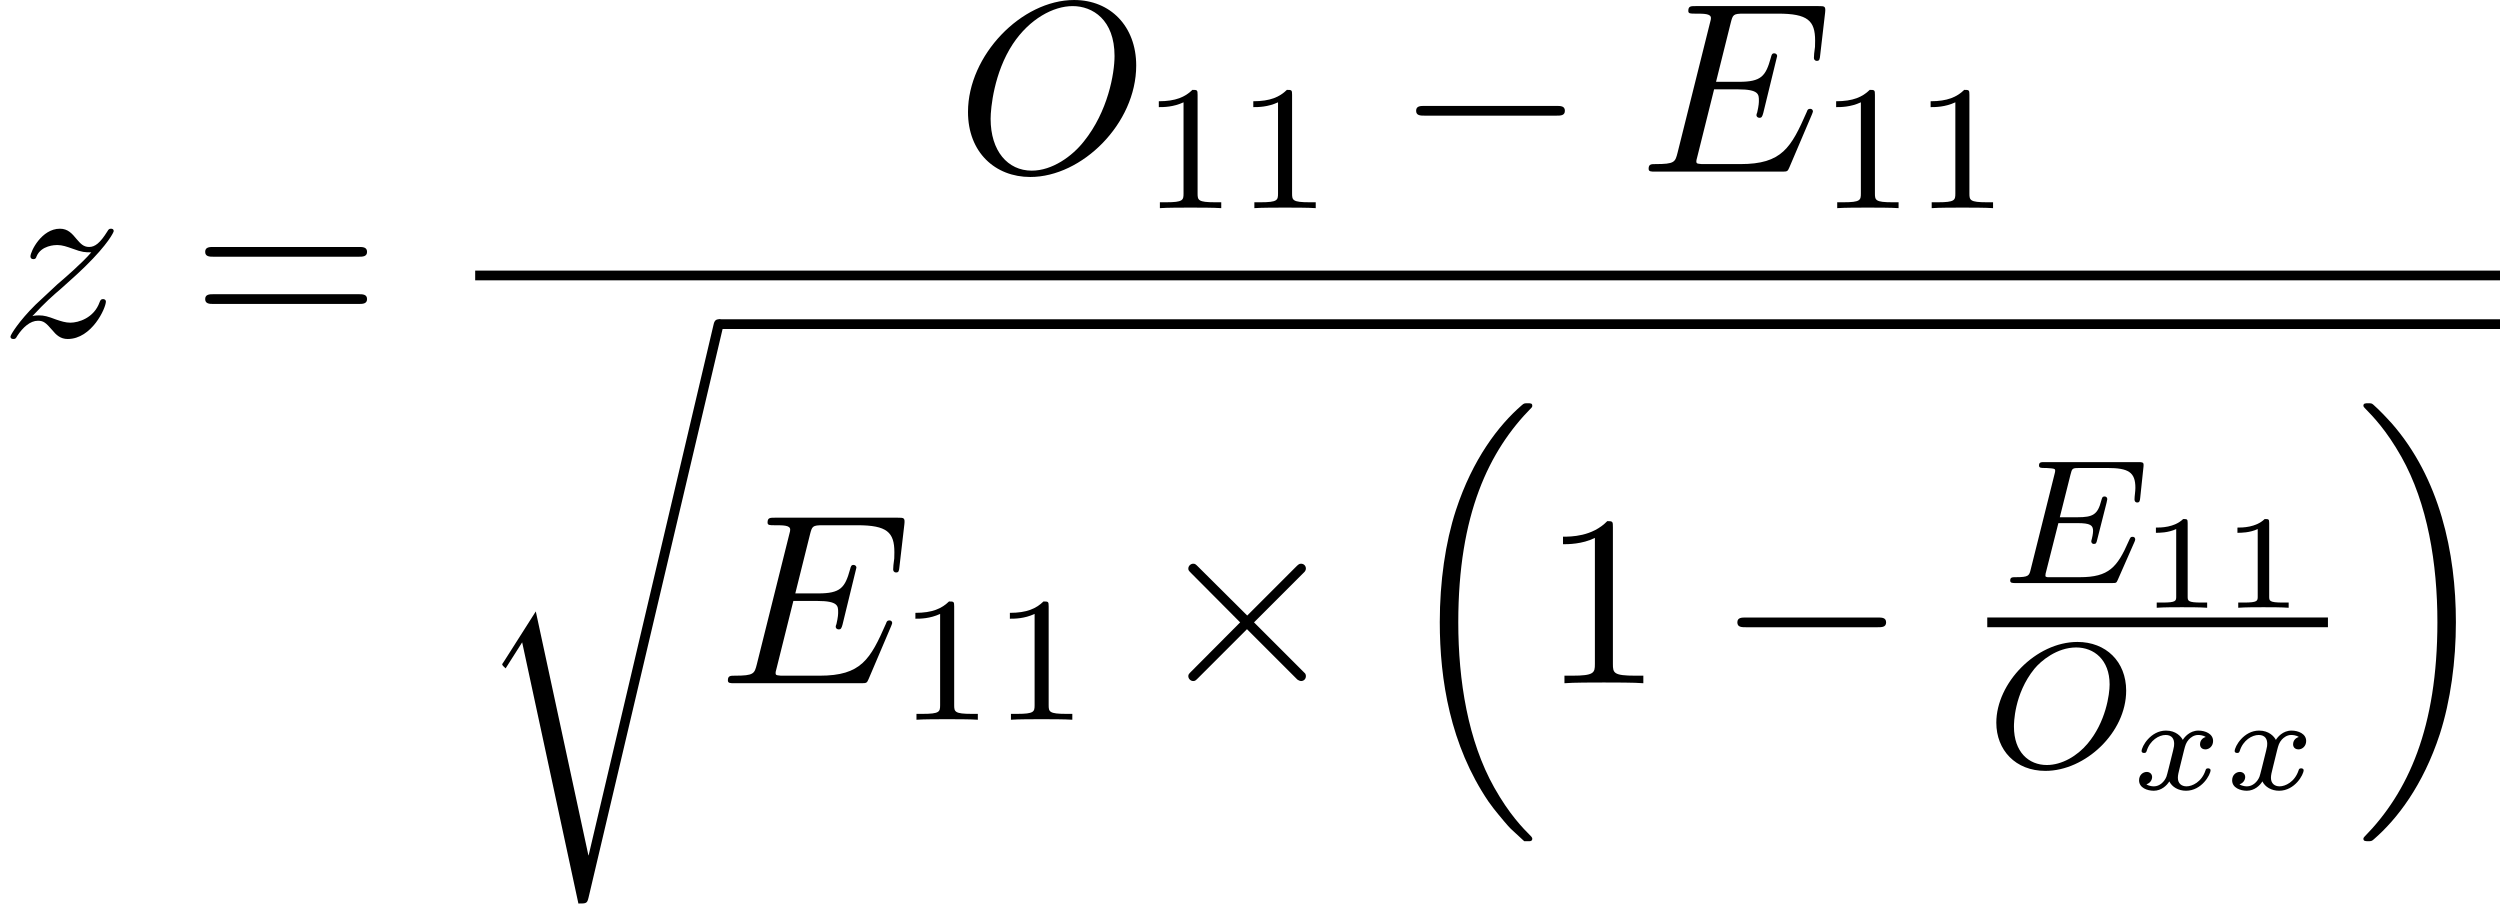
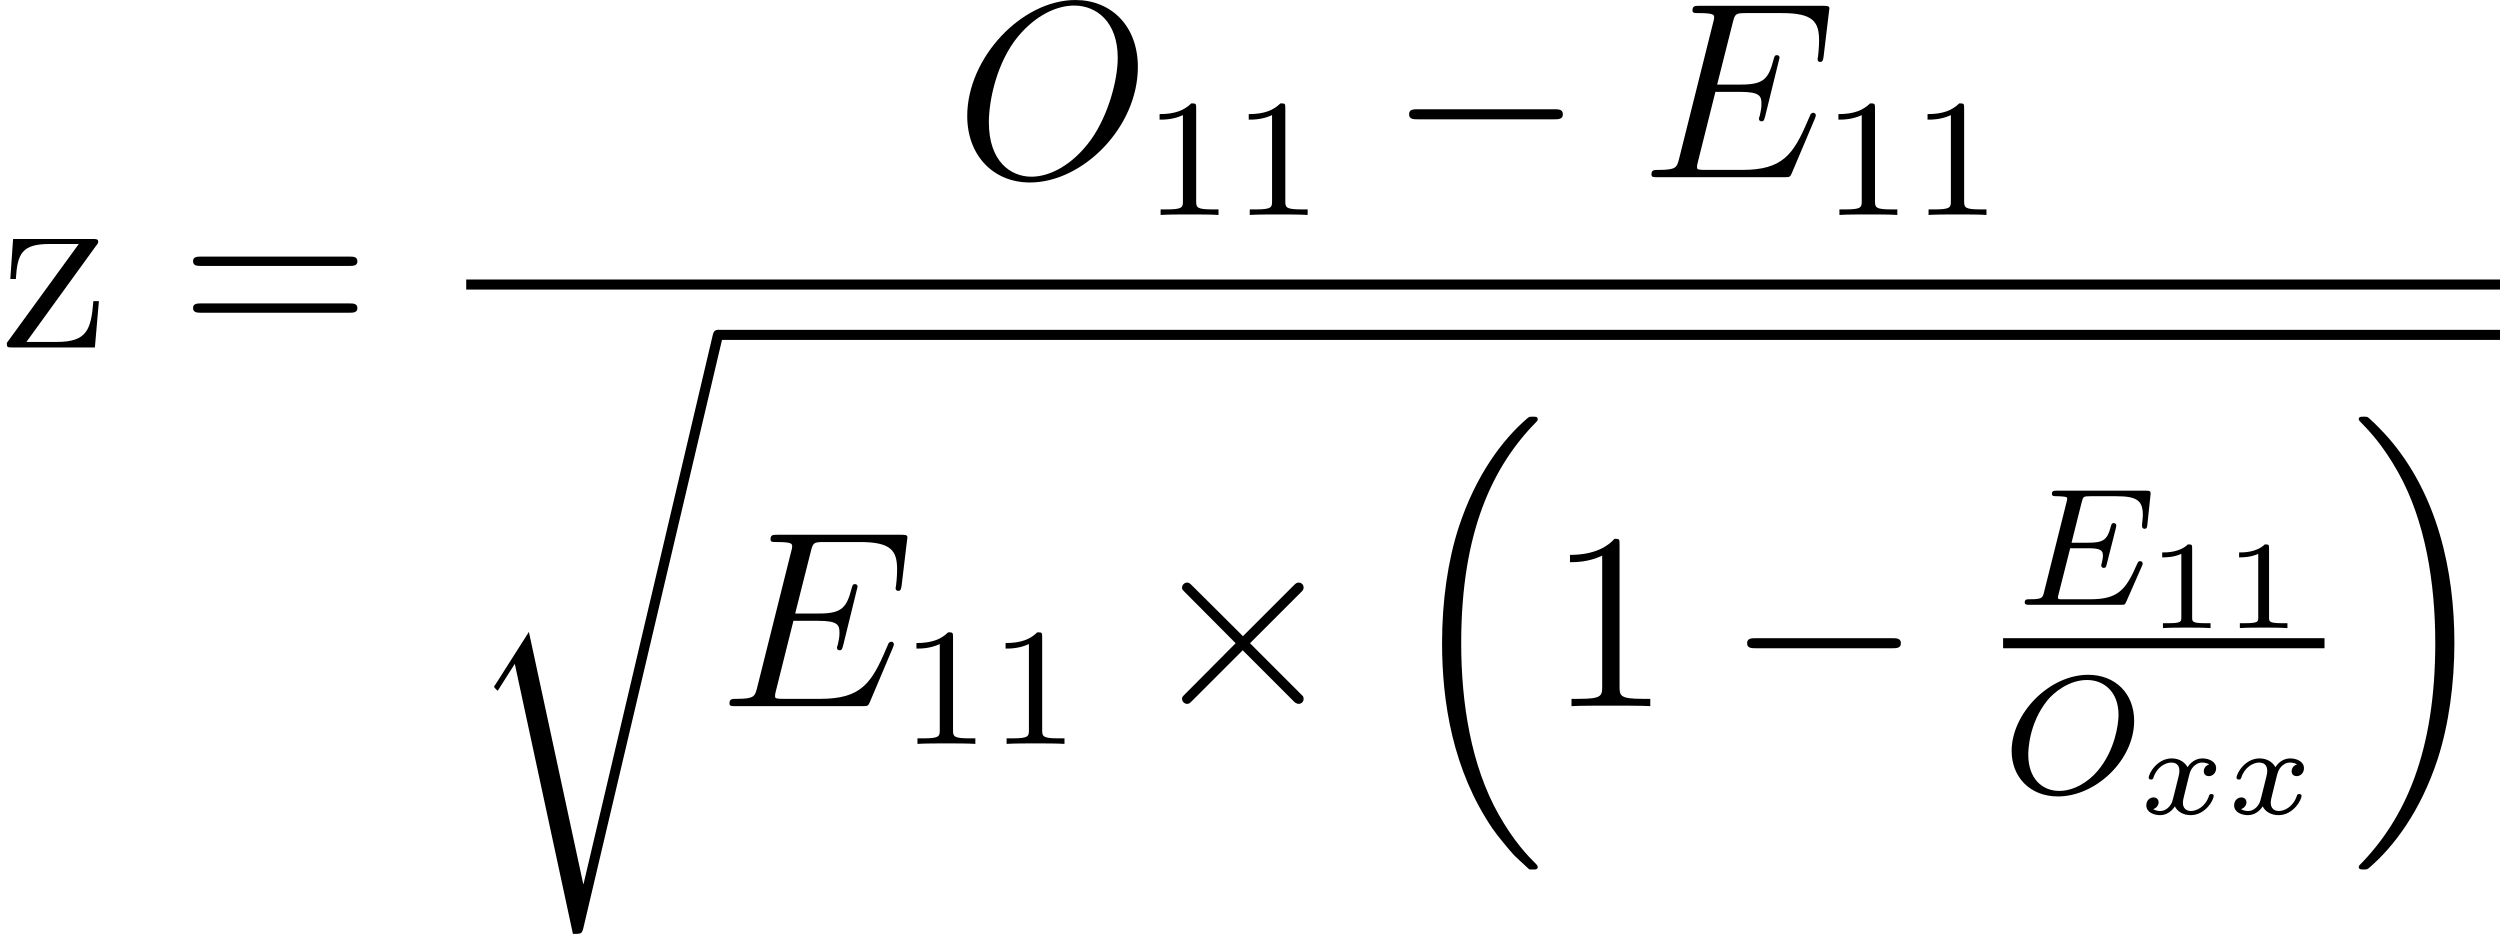
- <svg xmlns="http://www.w3.org/2000/svg" xmlns:xlink="http://www.w3.org/1999/xlink" version="1.1" width="126.596pt" height="45.753pt" viewBox="-.3 -.295 126.596 45.753">
+ <svg xmlns="http://www.w3.org/2000/svg" xmlns:xlink="http://www.w3.org/1999/xlink" version="1.1" width="134.183pt" height="50.126pt" viewBox="-.239 -.227 134.183 50.126">
  <defs>
    <path id="g2-120" d="M3.365-2.349C3.156-2.289 3.108-2.116 3.108-2.026C3.108-1.835 3.264-1.793 3.347-1.793C3.521-1.793 3.694-1.937 3.694-2.17C3.694-2.493 3.341-2.636 3.037-2.636C2.642-2.636 2.403-2.331 2.337-2.218C2.26-2.367 2.032-2.636 1.584-2.636C.897-2.636 .49-1.925 .49-1.716C.49-1.686 .514-1.632 .598-1.632S.699-1.668 .717-1.722C.867-2.206 1.273-2.439 1.566-2.439S1.949-2.248 1.949-2.05C1.949-1.979 1.949-1.925 1.901-1.739C1.763-1.184 1.632-.64 1.602-.568C1.512-.341 1.297-.137 1.046-.137C1.01-.137 .843-.137 .705-.227C.938-.305 .962-.502 .962-.55C.962-.705 .843-.783 .723-.783C.556-.783 .377-.652 .377-.406C.377-.066 .753 .06 1.034 .06C1.375 .06 1.62-.173 1.733-.359C1.853-.108 2.14 .06 2.481 .06C3.186 .06 3.581-.664 3.581-.861C3.581-.873 3.575-.944 3.467-.944C3.383-.944 3.371-.903 3.353-.849C3.18-.329 2.756-.137 2.505-.137C2.277-.137 2.116-.269 2.116-.52C2.116-.634 2.146-.765 2.2-.974L2.391-1.751C2.451-1.985 2.481-2.092 2.606-2.236C2.69-2.325 2.833-2.439 3.025-2.439C3.055-2.439 3.234-2.439 3.365-2.349Z" />
+     <path id="g5-49" d="M2.146-3.796C2.146-3.975 2.122-3.975 1.943-3.975C1.548-3.593 .938-3.593 .723-3.593V-3.359C.879-3.359 1.273-3.359 1.632-3.527V-.508C1.632-.311 1.632-.233 1.016-.233H.759V0C1.088-.024 1.554-.024 1.889-.024S2.69-.024 3.019 0V-.233H2.762C2.146-.233 2.146-.311 2.146-.508V-3.796Z" />
    <path id="g3-69" d="M5.97-1.849C5.986-1.881 6.001-1.929 6.001-1.961C6.001-1.977 5.994-2.072 5.882-2.072C5.794-2.072 5.786-2.048 5.707-1.873C5.197-.709 4.822-.263 3.523-.263H2.072C2-.279 1.977-.279 1.977-.335C1.977-.399 1.993-.462 2.008-.51L2.558-2.686H3.411C3.993-2.686 4.113-2.59 4.113-2.335C4.113-2.327 4.113-2.2 4.057-1.977C4.041-1.937 4.033-1.889 4.033-1.865C4.033-1.857 4.041-1.753 4.152-1.753C4.248-1.753 4.264-1.801 4.296-1.937L4.718-3.602C4.726-3.626 4.75-3.746 4.75-3.762C4.75-3.842 4.686-3.881 4.631-3.881C4.527-3.881 4.519-3.826 4.479-3.69C4.32-3.068 4.105-2.949 3.419-2.949H2.622L3.1-4.854C3.172-5.141 3.18-5.157 3.507-5.157H4.75C5.707-5.157 6.009-4.965 6.009-4.264C6.009-4.097 5.97-3.897 5.97-3.746C5.97-3.65 6.025-3.61 6.089-3.61C6.201-3.61 6.209-3.682 6.225-3.818L6.368-5.173C6.376-5.212 6.376-5.268 6.376-5.308C6.376-5.42 6.28-5.42 6.137-5.42H1.937C1.785-5.42 1.69-5.42 1.69-5.268C1.69-5.157 1.793-5.157 1.929-5.157C1.953-5.157 2.096-5.157 2.232-5.141C2.399-5.125 2.415-5.101 2.415-5.029C2.415-4.989 2.399-4.941 2.391-4.902L1.323-.63C1.251-.327 1.235-.263 .646-.263C.494-.263 .399-.263 .399-.112C.399 0 .502 0 .638 0H4.949C5.149 0 5.157 0 5.22-.143L5.97-1.849Z" />
    <path id="g3-79" d="M6.225-3.427C6.225-4.734 5.316-5.611 4.041-5.611C2.184-5.611 .406-3.77 .406-1.993C.406-.765 1.267 .167 2.606 .167C4.392 .167 6.225-1.546 6.225-3.427ZM2.67-.096C1.857-.096 1.196-.677 1.196-1.817C1.196-1.945 1.196-3.276 2.112-4.407C2.407-4.766 3.124-5.364 3.985-5.364C4.782-5.364 5.483-4.814 5.483-3.706C5.483-3.268 5.316-2.024 4.495-1.052C4.033-.502 3.347-.096 2.67-.096Z" />
-     <path id="g5-49" d="M2.146-3.796C2.146-3.975 2.122-3.975 1.943-3.975C1.548-3.593 .938-3.593 .723-3.593V-3.359C.879-3.359 1.273-3.359 1.632-3.527V-.508C1.632-.311 1.632-.233 1.016-.233H.759V0C1.088-.024 1.554-.024 1.889-.024S2.69-.024 3.019 0V-.233H2.762C2.146-.233 2.146-.311 2.146-.508V-3.796Z" />
-     <path id="g0-16" d="M5.618 19.069C5.64 19.08 5.738 19.189 5.749 19.189H5.989C6.022 19.189 6.109 19.178 6.109 19.08C6.109 19.036 6.087 19.015 6.065 18.982C5.673 18.589 5.084 17.989 4.407 16.789C3.229 14.695 2.793 12 2.793 9.382C2.793 4.538 4.167 1.691 6.076-.24C6.109-.273 6.109-.305 6.109-.327C6.109-.436 6.033-.436 5.902-.436C5.76-.436 5.738-.436 5.64-.349C4.604 .545 3.436 2.062 2.684 4.364C2.215 5.804 1.964 7.56 1.964 9.371C1.964 11.956 2.433 14.88 4.145 17.411C4.44 17.836 4.844 18.284 4.844 18.295C4.953 18.425 5.105 18.6 5.193 18.676L5.618 19.069Z" />
-     <path id="g0-17" d="M4.538 9.371C4.538 6.24 3.807 2.913 1.658 .458C1.505 .284 1.102-.142 .84-.371C.764-.436 .742-.436 .6-.436C.491-.436 .393-.436 .393-.327C.393-.284 .436-.24 .458-.218C.829 .164 1.418 .764 2.095 1.964C3.273 4.058 3.709 6.753 3.709 9.371C3.709 14.105 2.4 16.996 .436 18.993C.415 19.015 .393 19.047 .393 19.08C.393 19.189 .491 19.189 .6 19.189C.742 19.189 .764 19.189 .862 19.102C1.898 18.207 3.065 16.691 3.818 14.389C4.298 12.895 4.538 11.127 4.538 9.371Z" />
-     <path id="g0-114" d="M5.084 23.585H5.073L2.716 12.655L1.287 14.902C1.211 15 1.211 15.022 1.211 15.033C1.211 15.076 1.353 15.196 1.364 15.207L2.105 14.04L4.625 25.745C4.985 25.745 5.018 25.745 5.084 25.462L11.084 .011C11.105-.065 11.127-.164 11.127-.218C11.127-.338 11.04-.436 10.909-.436C10.735-.436 10.702-.295 10.669-.142L5.084 23.585Z" />
-     <path id="g1-0" d="M7.189-2.509C7.375-2.509 7.571-2.509 7.571-2.727S7.375-2.945 7.189-2.945H1.287C1.102-2.945 .905-2.945 .905-2.727S1.102-2.509 1.287-2.509H7.189Z" />
-     <path id="g1-2" d="M4.244-3.033L2.062-5.204C1.931-5.335 1.909-5.356 1.822-5.356C1.713-5.356 1.604-5.258 1.604-5.138C1.604-5.062 1.625-5.04 1.745-4.92L3.927-2.727L1.745-.535C1.625-.415 1.604-.393 1.604-.316C1.604-.196 1.713-.098 1.822-.098C1.909-.098 1.931-.12 2.062-.251L4.233-2.422L6.491-.164C6.513-.153 6.589-.098 6.655-.098C6.785-.098 6.873-.196 6.873-.316C6.873-.338 6.873-.382 6.84-.436C6.829-.458 5.095-2.171 4.549-2.727L6.545-4.724C6.6-4.789 6.764-4.931 6.818-4.996C6.829-5.018 6.873-5.062 6.873-5.138C6.873-5.258 6.785-5.356 6.655-5.356C6.567-5.356 6.524-5.313 6.404-5.193L4.244-3.033Z" />
+     <path id="g0-16" d="M6.157 20.898C6.181 20.91 6.288 21.029 6.3 21.029H6.563C6.599 21.029 6.695 21.017 6.695 20.91C6.695 20.862 6.671 20.838 6.647 20.802C6.217 20.372 5.571 19.714 4.83 18.399C3.539 16.104 3.061 13.151 3.061 10.281C3.061 4.973 4.567 1.853 6.659-.263C6.695-.299 6.695-.335 6.695-.359C6.695-.478 6.611-.478 6.468-.478C6.312-.478 6.288-.478 6.181-.383C5.045 .598 3.766 2.26 2.941 4.782C2.427 6.36 2.152 8.285 2.152 10.269C2.152 13.103 2.666 16.307 4.543 19.08C4.866 19.547 5.308 20.037 5.308 20.049C5.428 20.192 5.595 20.384 5.691 20.467L6.157 20.898Z" />
+     <path id="g0-17" d="M4.973 10.269C4.973 6.838 4.172 3.192 1.817 .502C1.65 .311 1.207-.155 .921-.406C.837-.478 .813-.478 .658-.478C.538-.478 .43-.478 .43-.359C.43-.311 .478-.263 .502-.239C.909 .179 1.554 .837 2.295 2.152C3.587 4.447 4.065 7.4 4.065 10.269C4.065 15.458 2.63 18.626 .478 20.814C.454 20.838 .43 20.874 .43 20.91C.43 21.029 .538 21.029 .658 21.029C.813 21.029 .837 21.029 .944 20.933C2.08 19.953 3.359 18.291 4.184 15.769C4.71 14.131 4.973 12.194 4.973 10.269Z" />
+     <path id="g0-114" d="M5.571 25.847H5.559L2.977 13.868L1.411 16.331C1.327 16.438 1.327 16.462 1.327 16.474C1.327 16.522 1.482 16.654 1.494 16.666L2.307 15.386L5.069 28.214C5.464 28.214 5.499 28.214 5.571 27.903L12.146 .012C12.17-.072 12.194-.179 12.194-.239C12.194-.371 12.099-.478 11.955-.478C11.764-.478 11.728-.323 11.692-.155L5.571 25.847Z" />
+     <path id="g7-49" d="M3.443-7.663C3.443-7.938 3.443-7.95 3.204-7.95C2.917-7.627 2.319-7.185 1.088-7.185V-6.838C1.363-6.838 1.961-6.838 2.618-7.149V-.921C2.618-.49 2.582-.347 1.53-.347H1.16V0C1.482-.024 2.642-.024 3.037-.024S4.579-.024 4.902 0V-.347H4.531C3.479-.347 3.443-.49 3.443-.921V-7.663Z" />
+     <path id="g7-61" d="M8.07-3.873C8.237-3.873 8.452-3.873 8.452-4.089C8.452-4.316 8.249-4.316 8.07-4.316H1.028C.861-4.316 .646-4.316 .646-4.101C.646-3.873 .849-3.873 1.028-3.873H8.07ZM8.07-1.65C8.237-1.65 8.452-1.65 8.452-1.865C8.452-2.092 8.249-2.092 8.07-2.092H1.028C.861-2.092 .646-2.092 .646-1.877C.646-1.65 .849-1.65 1.028-1.65H8.07Z" />
+     <path id="g7-122" d="M4.555-4.818C4.663-4.949 4.663-4.973 4.663-5.021C4.663-5.153 4.579-5.153 4.376-5.153H.622L.49-3.252H.753C.825-4.471 1.052-4.914 2.355-4.914H3.742L.323-.215C.323 0 .347 0 .61 0H4.507L4.698-2.2H4.435C4.328-.837 4.125-.263 2.702-.263H1.255L4.555-4.818Z" />
+     <path id="g4-69" d="M8.309-2.774C8.321-2.809 8.357-2.893 8.357-2.941C8.357-3.001 8.309-3.061 8.237-3.061C8.189-3.061 8.165-3.049 8.13-3.013C8.106-3.001 8.106-2.977 7.998-2.738C7.293-1.064 6.779-.347 4.866-.347H3.12C2.953-.347 2.929-.347 2.857-.359C2.726-.371 2.714-.395 2.714-.49C2.714-.574 2.738-.646 2.762-.753L3.587-4.053H4.77C5.703-4.053 5.774-3.85 5.774-3.491C5.774-3.371 5.774-3.264 5.691-2.905C5.667-2.857 5.655-2.809 5.655-2.774C5.655-2.69 5.715-2.654 5.786-2.654C5.894-2.654 5.906-2.738 5.954-2.905L6.635-5.679C6.635-5.738 6.587-5.798 6.516-5.798C6.408-5.798 6.396-5.75 6.348-5.583C6.109-4.663 5.87-4.4 4.806-4.4H3.67L4.411-7.34C4.519-7.759 4.543-7.795 5.033-7.795H6.743C8.213-7.795 8.512-7.4 8.512-6.492C8.512-6.48 8.512-6.145 8.464-5.75C8.452-5.703 8.44-5.631 8.44-5.607C8.44-5.511 8.5-5.475 8.572-5.475C8.656-5.475 8.703-5.523 8.727-5.738L8.978-7.831C8.978-7.867 9.002-7.986 9.002-8.01C9.002-8.141 8.895-8.141 8.679-8.141H2.845C2.618-8.141 2.499-8.141 2.499-7.926C2.499-7.795 2.582-7.795 2.786-7.795C3.527-7.795 3.527-7.711 3.527-7.58C3.527-7.52 3.515-7.472 3.479-7.34L1.865-.885C1.757-.466 1.733-.347 .897-.347C.669-.347 .55-.347 .55-.132C.55 0 .622 0 .861 0H6.862C7.125 0 7.137-.012 7.221-.203L8.309-2.774Z" />
+     <path id="g4-79" d="M8.679-5.236C8.679-7.209 7.388-8.416 5.715-8.416C3.156-8.416 .574-5.667 .574-2.905C.574-1.028 1.817 .251 3.551 .251C6.061 .251 8.679-2.367 8.679-5.236ZM3.622-.024C2.642-.024 1.602-.741 1.602-2.606C1.602-3.694 1.997-5.475 2.977-6.671C3.85-7.723 4.854-8.153 5.655-8.153C6.707-8.153 7.723-7.388 7.723-5.667C7.723-4.603 7.269-2.941 6.468-1.805C5.595-.586 4.507-.024 3.622-.024Z" />
    <path id="g6-49" d="M2.503-5.077C2.503-5.292 2.487-5.3 2.271-5.3C1.945-4.981 1.522-4.79 .765-4.79V-4.527C.98-4.527 1.411-4.527 1.873-4.742V-.654C1.873-.359 1.849-.263 1.092-.263H.813V0C1.14-.024 1.825-.024 2.184-.024S3.236-.024 3.563 0V-.263H3.284C2.527-.263 2.503-.359 2.503-.654V-5.077Z" />
-     <path id="g7-49" d="M3.207-6.982C3.207-7.244 3.207-7.265 2.956-7.265C2.28-6.567 1.32-6.567 .971-6.567V-6.229C1.189-6.229 1.833-6.229 2.4-6.513V-.862C2.4-.469 2.367-.338 1.385-.338H1.036V0C1.418-.033 2.367-.033 2.804-.033S4.189-.033 4.571 0V-.338H4.222C3.24-.338 3.207-.458 3.207-.862V-6.982Z" />
-     <path id="g7-61" d="M7.495-3.567C7.658-3.567 7.865-3.567 7.865-3.785S7.658-4.004 7.505-4.004H.971C.818-4.004 .611-4.004 .611-3.785S.818-3.567 .982-3.567H7.495ZM7.505-1.451C7.658-1.451 7.865-1.451 7.865-1.669S7.658-1.887 7.495-1.887H.982C.818-1.887 .611-1.887 .611-1.669S.818-1.451 .971-1.451H7.505Z" />
-     <path id="g4-69" d="M7.724-2.542C7.745-2.596 7.778-2.673 7.778-2.695C7.778-2.705 7.778-2.815 7.647-2.815C7.549-2.815 7.527-2.749 7.505-2.684C6.796-1.069 6.393-.338 4.527-.338H2.935C2.782-.338 2.76-.338 2.695-.349C2.585-.36 2.553-.371 2.553-.458C2.553-.491 2.553-.513 2.607-.709L3.349-3.687H4.429C5.356-3.687 5.356-3.458 5.356-3.185C5.356-3.109 5.356-2.978 5.28-2.651C5.258-2.596 5.247-2.564 5.247-2.531C5.247-2.476 5.291-2.411 5.389-2.411C5.476-2.411 5.509-2.465 5.553-2.629L6.175-5.182C6.175-5.247 6.12-5.302 6.044-5.302C5.945-5.302 5.924-5.236 5.891-5.105C5.662-4.276 5.465-4.025 4.462-4.025H3.436L4.091-6.655C4.189-7.036 4.2-7.08 4.68-7.08H6.218C7.549-7.08 7.876-6.764 7.876-5.869C7.876-5.607 7.876-5.585 7.833-5.291C7.833-5.225 7.822-5.149 7.822-5.095S7.855-4.964 7.953-4.964C8.073-4.964 8.084-5.029 8.105-5.236L8.324-7.124C8.356-7.418 8.302-7.418 8.029-7.418H2.52C2.302-7.418 2.193-7.418 2.193-7.2C2.193-7.08 2.291-7.08 2.498-7.08C2.902-7.08 3.207-7.08 3.207-6.884C3.207-6.84 3.207-6.818 3.153-6.622L1.713-.851C1.604-.425 1.582-.338 .72-.338C.535-.338 .415-.338 .415-.131C.415 0 .513 0 .72 0H6.382C6.633 0 6.644-.011 6.72-.185L7.724-2.542Z" />
-     <path id="g4-79" d="M8.073-4.756C8.073-6.513 6.916-7.691 5.291-7.691C2.935-7.691 .535-5.215 .535-2.673C.535-.862 1.756 .24 3.327 .24C5.64 .24 8.073-2.149 8.073-4.756ZM3.393-.044C2.313-.044 1.549-.927 1.549-2.367C1.549-2.847 1.702-4.44 2.542-5.716C3.295-6.851 4.364-7.418 5.225-7.418C6.12-7.418 7.102-6.807 7.102-5.182C7.102-4.396 6.807-2.695 5.727-1.353C5.204-.687 4.309-.044 3.393-.044Z" />
-     <path id="g4-122" d="M1.451-.905C2.04-1.538 2.356-1.811 2.749-2.149C2.749-2.16 3.425-2.738 3.818-3.131C4.855-4.145 5.095-4.669 5.095-4.713C5.095-4.822 4.996-4.822 4.975-4.822C4.898-4.822 4.865-4.8 4.811-4.702C4.484-4.178 4.255-4.004 3.993-4.004S3.6-4.167 3.436-4.353C3.229-4.604 3.044-4.822 2.684-4.822C1.865-4.822 1.364-3.807 1.364-3.578C1.364-3.524 1.396-3.458 1.495-3.458S1.615-3.513 1.636-3.578C1.844-4.08 2.476-4.091 2.564-4.091C2.793-4.091 3-4.015 3.251-3.927C3.687-3.764 3.807-3.764 4.091-3.764C3.698-3.295 2.782-2.509 2.575-2.335L1.593-1.418C.851-.687 .469-.065 .469 .011C.469 .12 .578 .12 .6 .12C.687 .12 .709 .098 .775-.022C1.025-.404 1.353-.698 1.702-.698C1.953-.698 2.062-.6 2.335-.284C2.52-.055 2.716 .12 3.033 .12C4.113 .12 4.745-1.265 4.745-1.56C4.745-1.615 4.702-1.669 4.615-1.669C4.516-1.669 4.495-1.604 4.462-1.527C4.211-.818 3.513-.611 3.153-.611C2.935-.611 2.738-.676 2.509-.753C2.138-.895 1.975-.938 1.745-.938C1.724-.938 1.549-.938 1.451-.905Z" />
+     <path id="g1-0" d="M7.878-2.75C8.082-2.75 8.297-2.75 8.297-2.989S8.082-3.228 7.878-3.228H1.411C1.207-3.228 .992-3.228 .992-2.989S1.207-2.75 1.411-2.75H7.878Z" />
+     <path id="g1-2" d="M4.651-3.324L2.26-5.703C2.116-5.846 2.092-5.87 1.997-5.87C1.877-5.87 1.757-5.762 1.757-5.631C1.757-5.547 1.781-5.523 1.913-5.392L4.304-2.989L1.913-.586C1.781-.454 1.757-.43 1.757-.347C1.757-.215 1.877-.108 1.997-.108C2.092-.108 2.116-.132 2.26-.275L4.639-2.654L7.113-.179C7.137-.167 7.221-.108 7.293-.108C7.436-.108 7.532-.215 7.532-.347C7.532-.371 7.532-.418 7.496-.478C7.484-.502 5.583-2.379 4.985-2.989L7.173-5.177C7.233-5.248 7.412-5.404 7.472-5.475C7.484-5.499 7.532-5.547 7.532-5.631C7.532-5.762 7.436-5.87 7.293-5.87C7.197-5.87 7.149-5.822 7.018-5.691L4.651-3.324Z" />
  </defs>
-   <g id="page1" transform="matrix(1.13 0 0 1.13 -80.23 -78.83189)">
-     <use x="70.735" y="84.573" xlink:href="#g4-122" />
-     <use x="79.318" y="84.573" xlink:href="#g7-61" />
-     <use x="113.578" y="77.193" xlink:href="#g4-79" />
-     <use x="121.899" y="78.829" xlink:href="#g6-49" />
-     <use x="126.133" y="78.829" xlink:href="#g6-49" />
-     <use x="133.29" y="77.193" xlink:href="#g1-0" />
-     <use x="144.199" y="77.193" xlink:href="#g4-69" />
-     <use x="152.252" y="78.829" xlink:href="#g6-49" />
-     <use x="156.486" y="78.829" xlink:href="#g6-49" />
-     <rect x="92.029" y="81.628" height=".436" width="90.738" />
-     <use x="92.029" y="84.246" xlink:href="#g0-114" />
-     <rect x="102.938" y="83.809" height=".436" width="79.829" />
-     <use x="102.938" y="100.119" xlink:href="#g4-69" />
-     <use x="110.991" y="101.755" xlink:href="#g6-49" />
-     <use x="115.225" y="101.755" xlink:href="#g6-49" />
-     <use x="122.382" y="100.119" xlink:href="#g1-2" />
-     <use x="133.291" y="88.009" xlink:href="#g0-16" />
-     <use x="139.806" y="100.119" xlink:href="#g7-49" />
-     <use x="147.685" y="100.119" xlink:href="#g1-0" />
-     <use x="160.418" y="95.63" xlink:href="#g3-69" />
-     <use x="166.624" y="96.737" xlink:href="#g5-49" />
-     <use x="170.277" y="96.737" xlink:href="#g5-49" />
-     <rect x="159.789" y="97.173" height=".436" width="15.267" />
-     <use x="159.789" y="103.88" xlink:href="#g3-79" />
-     <use x="166.215" y="104.877" xlink:href="#g2-120" />
-     <use x="170.386" y="104.877" xlink:href="#g2-120" />
-     <use x="176.252" y="88.009" xlink:href="#g0-17" />
+   <g id="page1" transform="matrix(1.13 0 0 1.13 -63.98604 -60.73976)">
+     <use x="56.413" y="70.055" xlink:href="#g7-122" />
+     <use x="64.937" y="70.055" xlink:href="#g7-61" />
+     <use x="101.781" y="61.968" xlink:href="#g4-79" />
+     <use x="110.727" y="63.761" xlink:href="#g6-49" />
+     <use x="114.961" y="63.761" xlink:href="#g6-49" />
+     <use x="122.35" y="61.968" xlink:href="#g1-0" />
+     <use x="134.305" y="61.968" xlink:href="#g4-69" />
+     <use x="142.97" y="63.761" xlink:href="#g6-49" />
+     <use x="147.204" y="63.761" xlink:href="#g6-49" />
+     <rect x="78.558" y="66.827" height=".478" width="96.602" />
+     <use x="78.558" y="69.697" xlink:href="#g0-114" />
+     <rect x="90.513" y="69.218" height=".478" width="84.647" />
+     <use x="90.513" y="87.092" xlink:href="#g4-69" />
+     <use x="99.178" y="88.885" xlink:href="#g6-49" />
+     <use x="103.412" y="88.885" xlink:href="#g6-49" />
+     <use x="110.801" y="87.092" xlink:href="#g1-2" />
+     <use x="122.757" y="73.821" xlink:href="#g0-16" />
+     <use x="129.897" y="87.092" xlink:href="#g7-49" />
+     <use x="138.406" y="87.092" xlink:href="#g1-0" />
+     <use x="152.186" y="82.278" xlink:href="#g3-69" />
+     <use x="158.391" y="83.385" xlink:href="#g5-49" />
+     <use x="162.044" y="83.385" xlink:href="#g5-49" />
+     <rect x="151.557" y="83.864" height=".478" width="15.267" />
+     <use x="151.557" y="91.214" xlink:href="#g3-79" />
+     <use x="157.982" y="92.21" xlink:href="#g2-120" />
+     <use x="162.154" y="92.21" xlink:href="#g2-120" />
+     <use x="168.02" y="73.821" xlink:href="#g0-17" />
  </g>
</svg>
